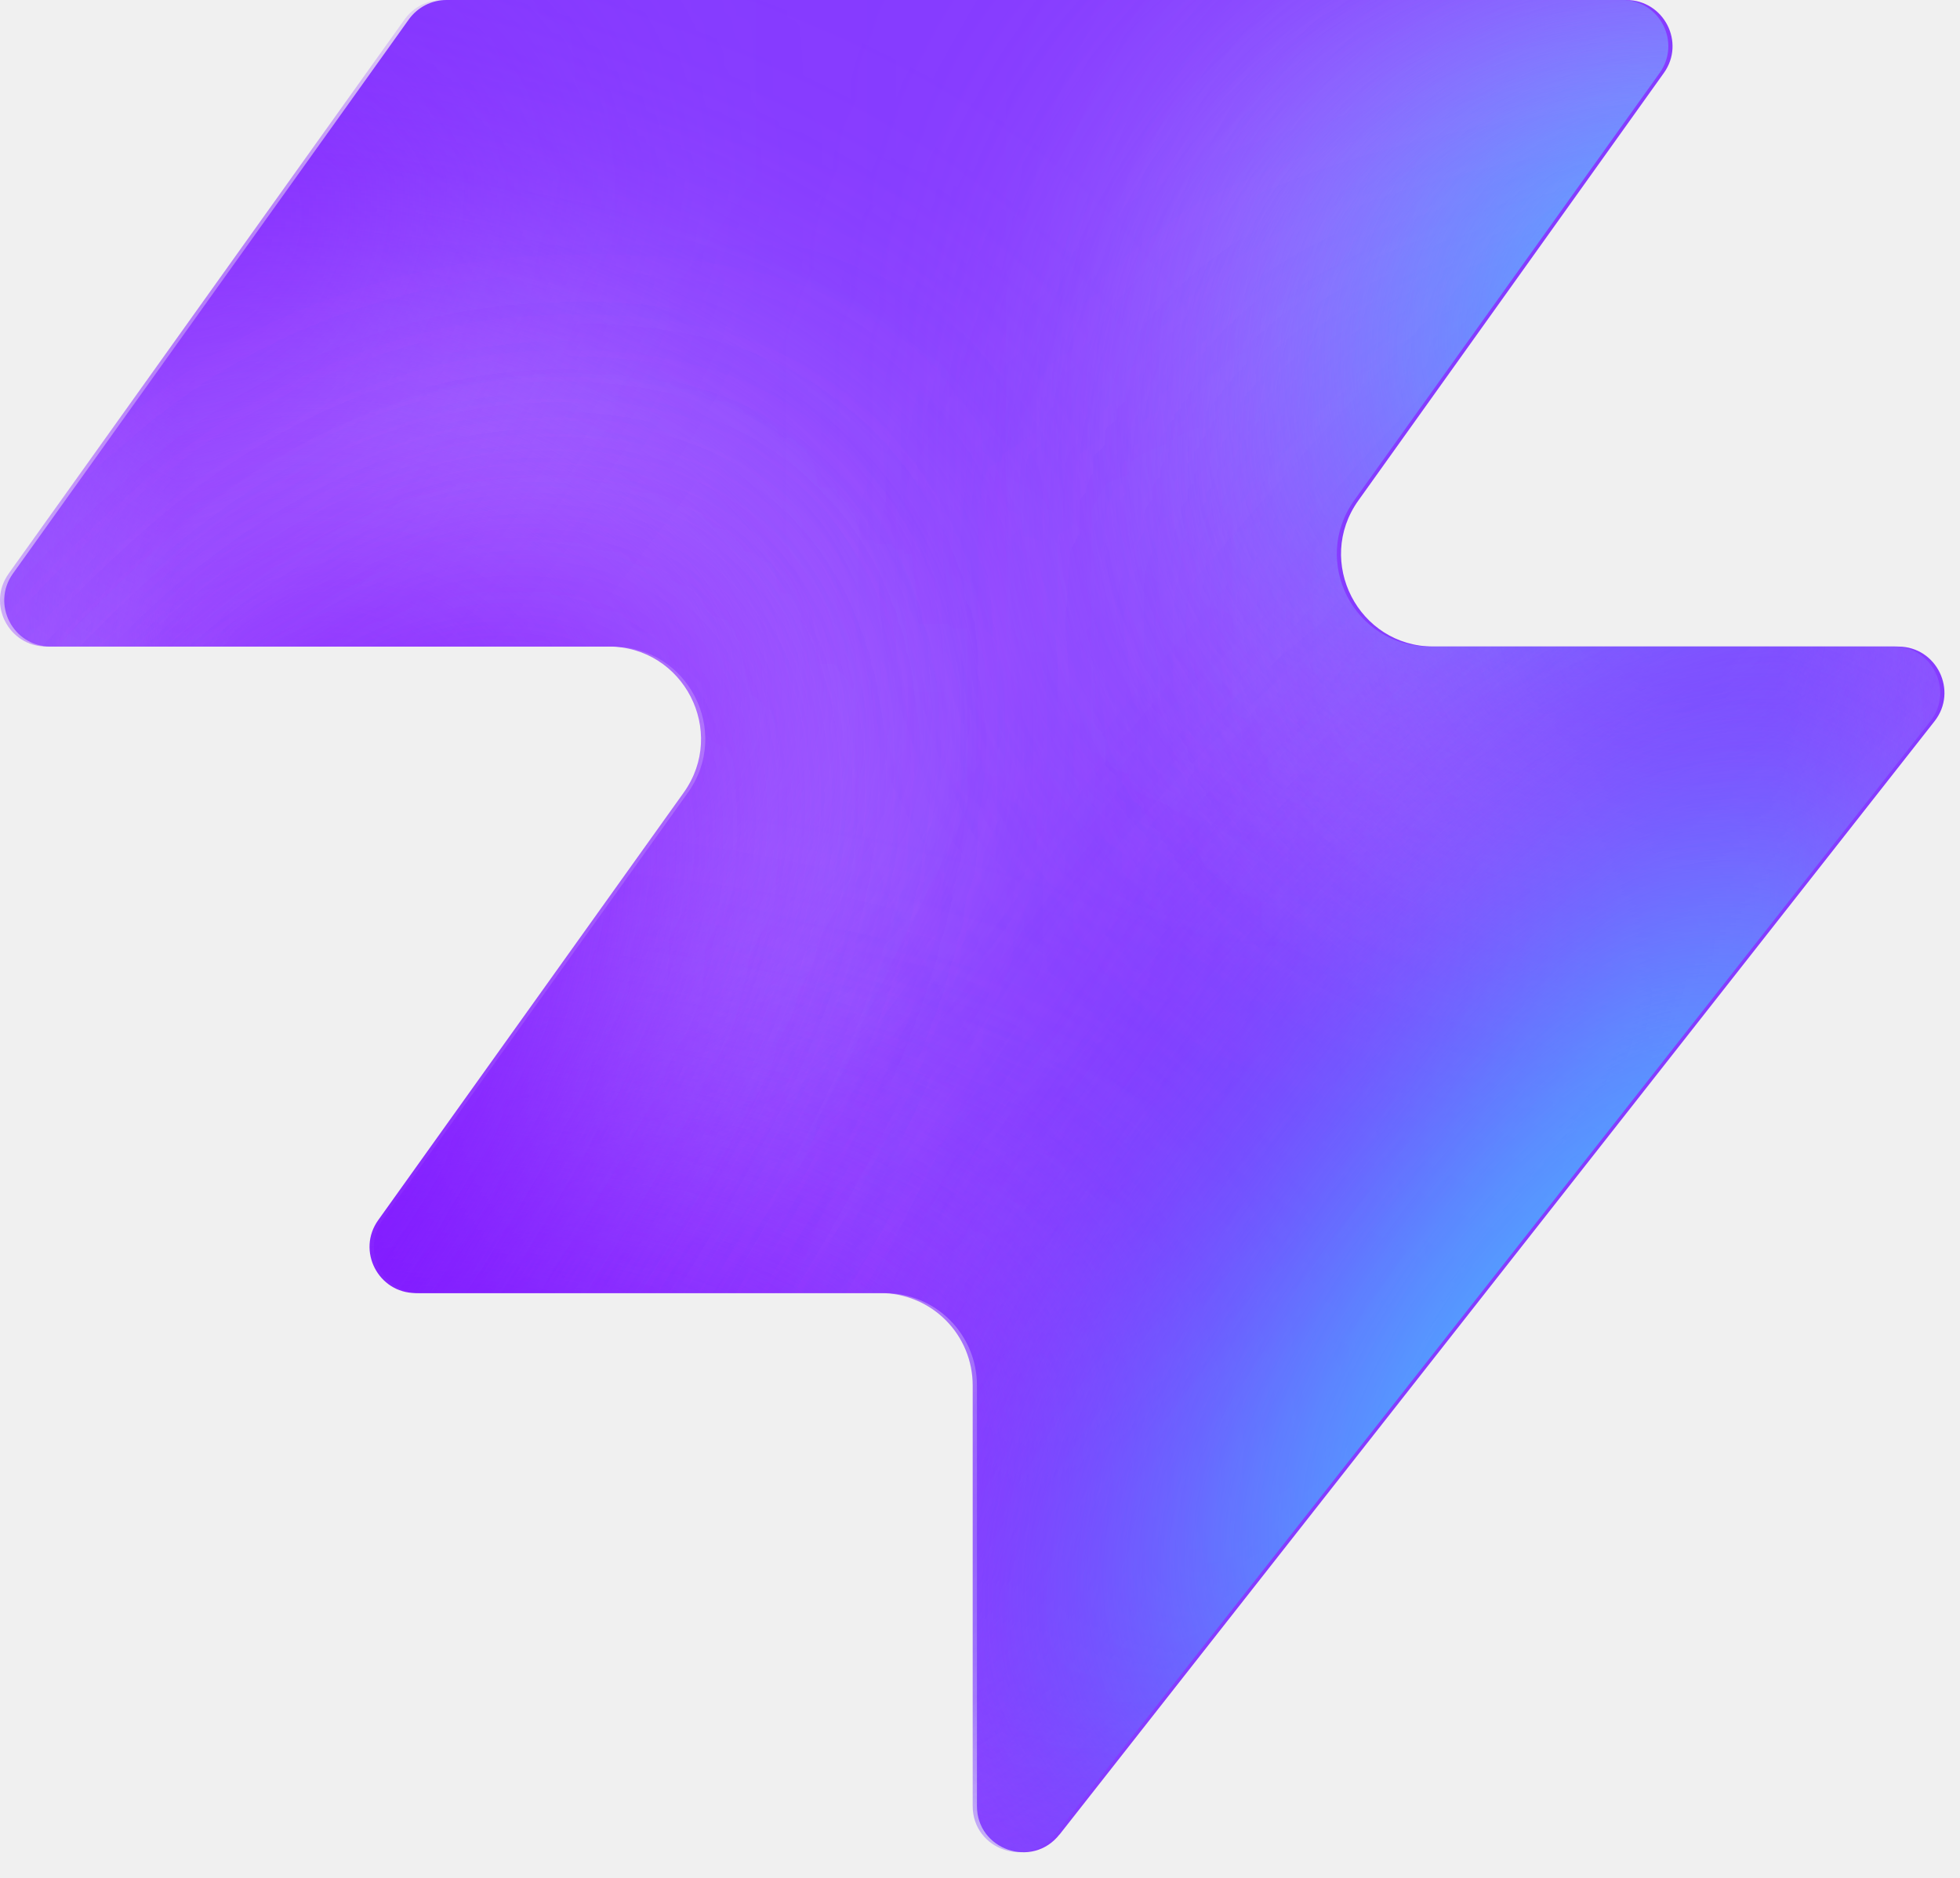
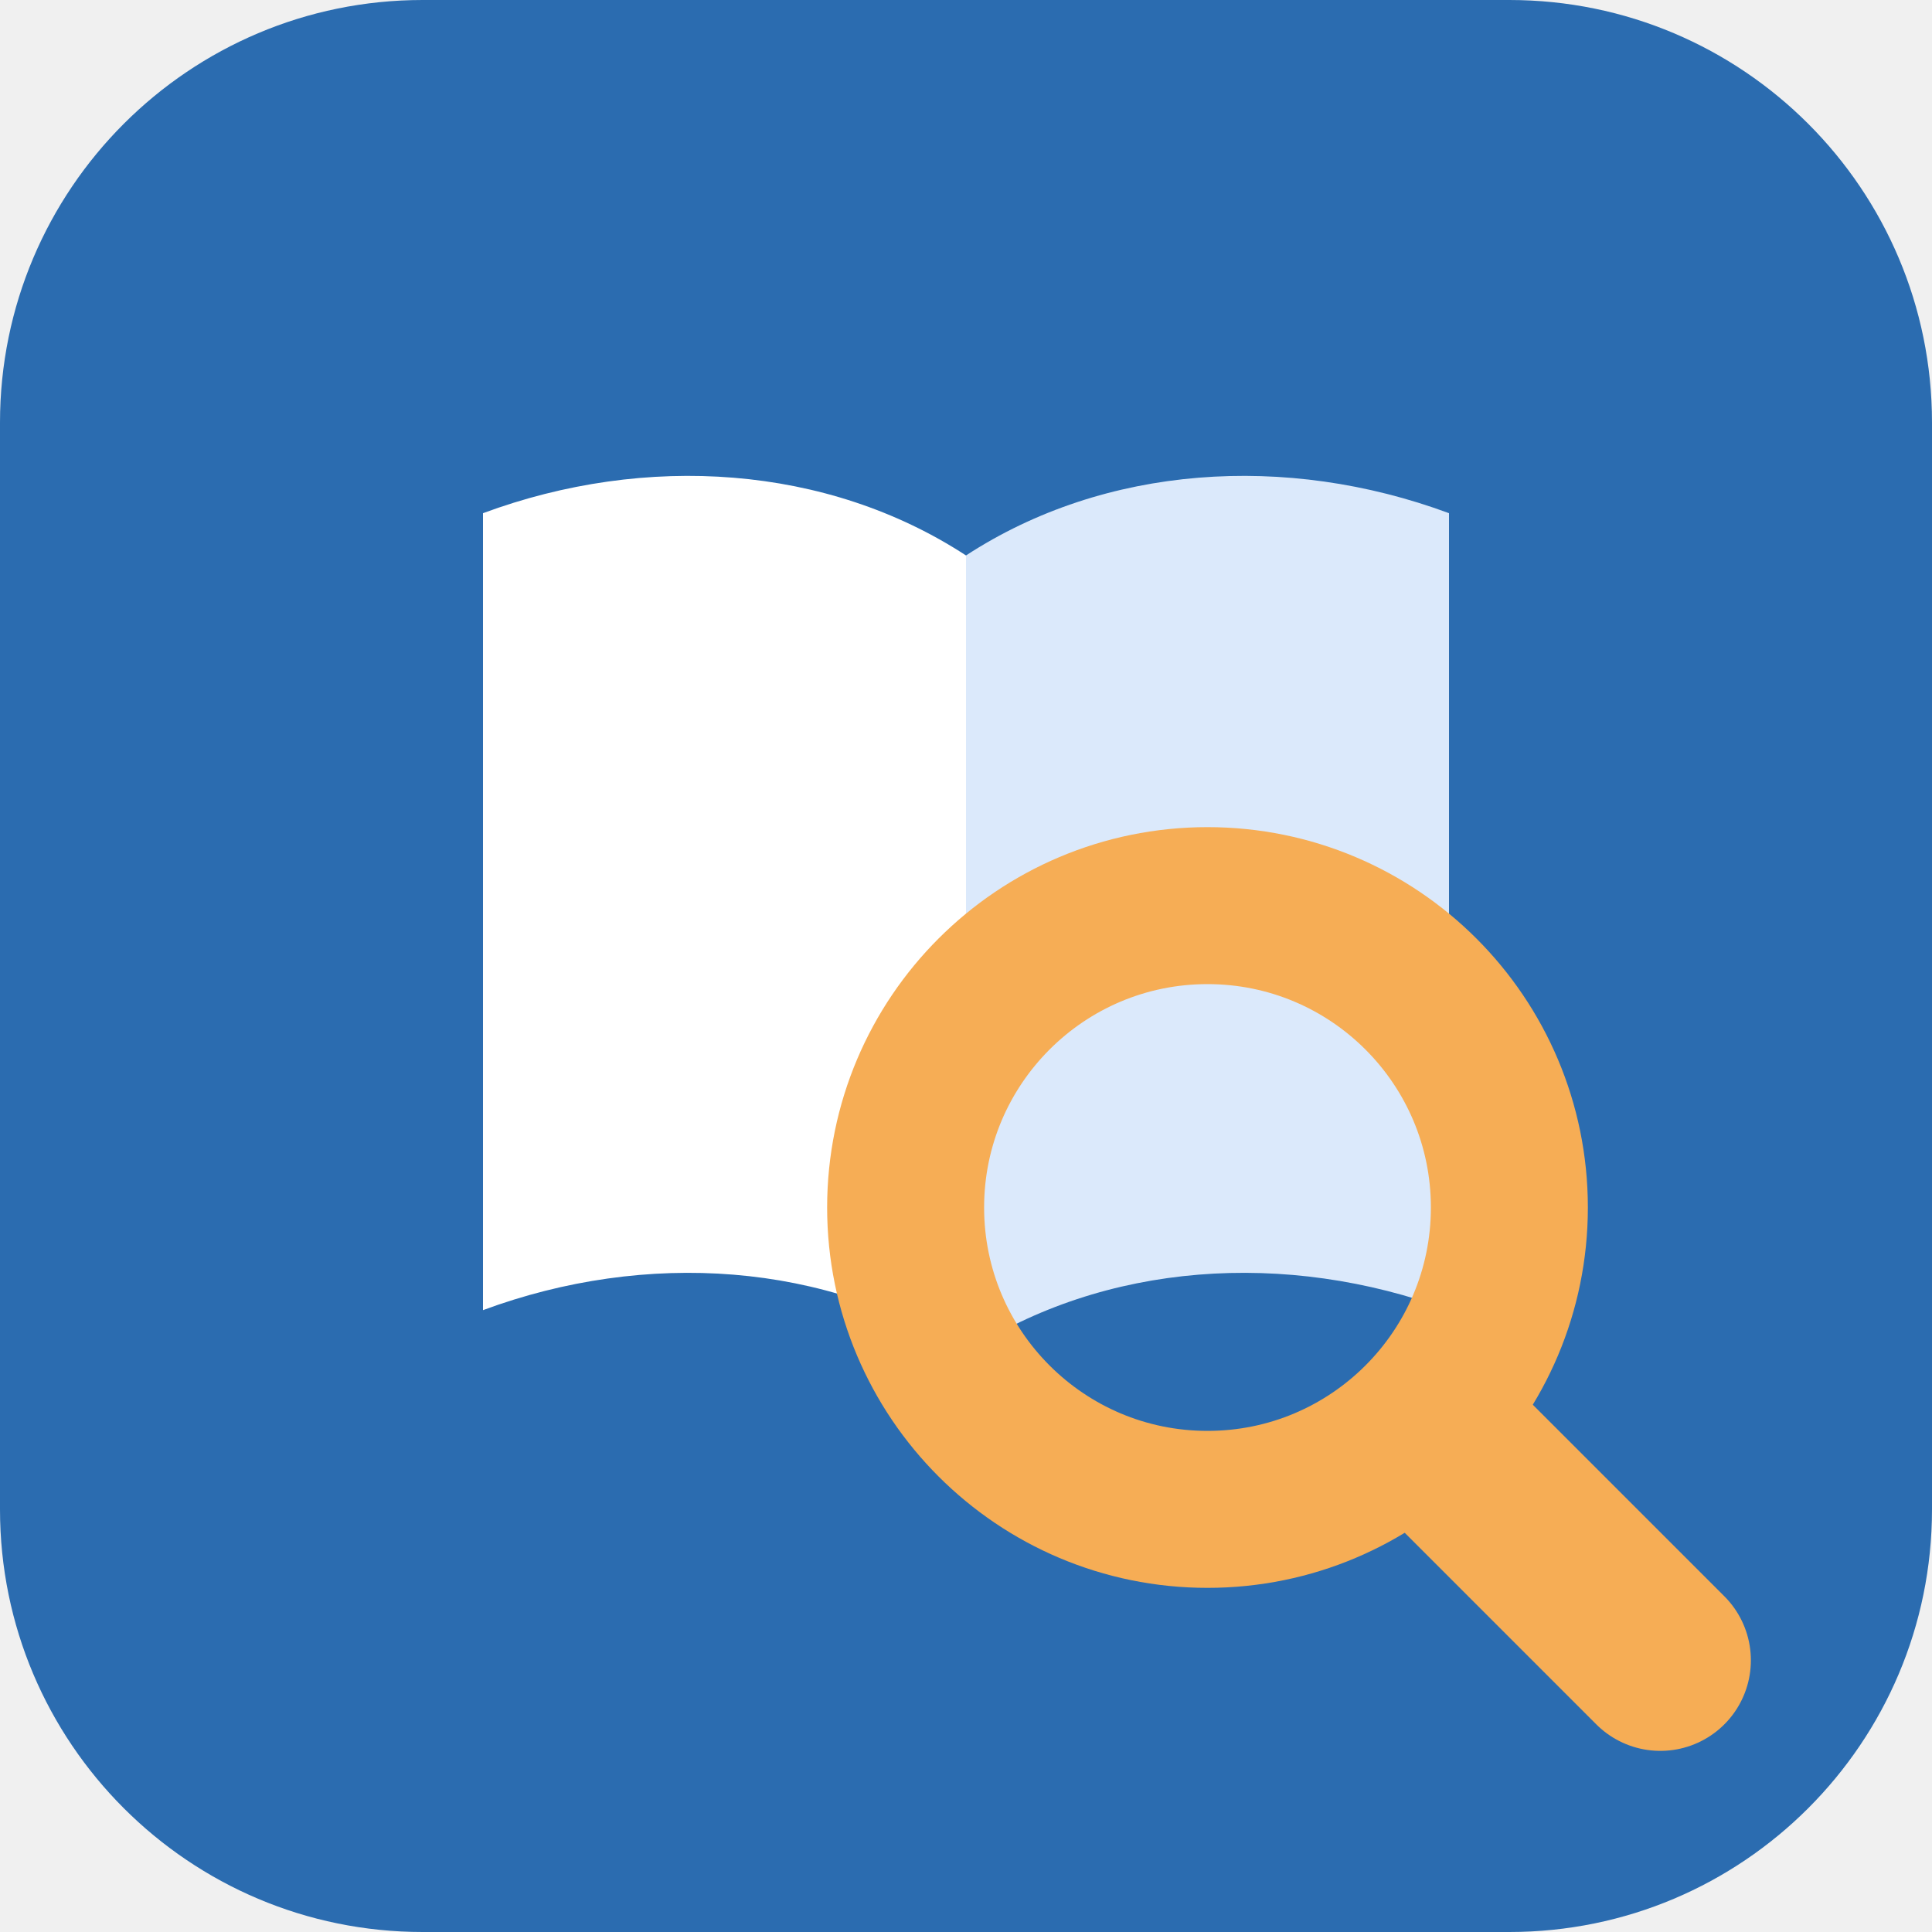
- <svg xmlns="http://www.w3.org/2000/svg" width="48" height="46" fill="none" viewBox="0 0 48 46">
-   <path fill="#863bff" d="M25.946 44.938c-.664.845-2.021.375-2.021-.698V33.937a2.26 2.26 0 0 0-2.262-2.262H10.287c-.92 0-1.456-1.04-.92-1.788l7.48-10.471c1.07-1.497 0-3.578-1.842-3.578H1.237c-.92 0-1.456-1.04-.92-1.788L10.013.474c.214-.297.556-.474.92-.474h28.894c.92 0 1.456 1.04.92 1.788l-7.48 10.471c-1.07 1.498 0 3.579 1.842 3.579h11.377c.943 0 1.473 1.088.89 1.83L25.947 44.94z" style="fill:#863bff;fill:color(display-p3 .525 .23 1);fill-opacity:1" />
-   <mask id="a" width="48" height="46" x="0" y="0" maskUnits="userSpaceOnUse" style="mask-type:alpha">
-     <path fill="#000" d="M25.842 44.938c-.664.844-2.021.375-2.021-.698V33.937a2.26 2.26 0 0 0-2.262-2.262H10.183c-.92 0-1.456-1.04-.92-1.788l7.48-10.471c1.07-1.498 0-3.579-1.842-3.579H1.133c-.92 0-1.456-1.04-.92-1.787L9.91.473c.214-.297.556-.474.92-.474h28.894c.92 0 1.456 1.04.92 1.788l-7.48 10.471c-1.07 1.498 0 3.578 1.842 3.578h11.377c.943 0 1.473 1.088.89 1.832L25.843 44.94z" style="fill:#000;fill-opacity:1" />
-   </mask>
-   <g mask="url(#a)">
-     <g filter="url(#b)">
-       <ellipse cx="5.508" cy="14.704" fill="#ede6ff" rx="5.508" ry="14.704" style="fill:#ede6ff;fill:color(display-p3 .927 .903 1);fill-opacity:1" transform="matrix(.00324 1 1 -.00324 -4.47 31.516)" />
-     </g>
-     <g filter="url(#c)">
-       <ellipse cx="10.399" cy="29.851" fill="#ede6ff" rx="10.399" ry="29.851" style="fill:#ede6ff;fill:color(display-p3 .927 .903 1);fill-opacity:1" transform="matrix(.00324 1 1 -.00324 -39.328 7.883)" />
-     </g>
-     <g filter="url(#d)">
-       <ellipse cx="5.508" cy="30.487" fill="#7e14ff" rx="5.508" ry="30.487" style="fill:#7e14ff;fill:color(display-p3 .492 .077 1);fill-opacity:1" transform="rotate(89.814 -25.913 -14.639)scale(1 -1)" />
-     </g>
-     <g filter="url(#e)">
-       <ellipse cx="5.508" cy="30.599" fill="#7e14ff" rx="5.508" ry="30.599" style="fill:#7e14ff;fill:color(display-p3 .492 .077 1);fill-opacity:1" transform="rotate(89.814 -32.644 -3.334)scale(1 -1)" />
-     </g>
-     <g filter="url(#f)">
-       <ellipse cx="5.508" cy="30.599" fill="#7e14ff" rx="5.508" ry="30.599" style="fill:#7e14ff;fill:color(display-p3 .492 .077 1);fill-opacity:1" transform="matrix(.00324 1 1 -.00324 -34.34 30.47)" />
-     </g>
-     <g filter="url(#g)">
-       <ellipse cx="14.072" cy="22.078" fill="#ede6ff" rx="14.072" ry="22.078" style="fill:#ede6ff;fill:color(display-p3 .927 .903 1);fill-opacity:1" transform="rotate(93.35 24.506 48.493)scale(-1 1)" />
-     </g>
-     <g filter="url(#h)">
-       <ellipse cx="3.47" cy="21.501" fill="#7e14ff" rx="3.47" ry="21.501" style="fill:#7e14ff;fill:color(display-p3 .492 .077 1);fill-opacity:1" transform="rotate(89.009 28.708 47.59)scale(-1 1)" />
-     </g>
-     <g filter="url(#i)">
-       <ellipse cx="3.47" cy="21.501" fill="#7e14ff" rx="3.47" ry="21.501" style="fill:#7e14ff;fill:color(display-p3 .492 .077 1);fill-opacity:1" transform="rotate(89.009 28.708 47.59)scale(-1 1)" />
-     </g>
-     <g filter="url(#j)">
-       <ellipse cx=".387" cy="8.972" fill="#7e14ff" rx="4.407" ry="29.108" style="fill:#7e14ff;fill:color(display-p3 .492 .077 1);fill-opacity:1" transform="rotate(39.51 .387 8.972)" />
-     </g>
-     <g filter="url(#k)">
-       <ellipse cx="47.523" cy="-6.092" fill="#7e14ff" rx="4.407" ry="29.108" style="fill:#7e14ff;fill:color(display-p3 .492 .077 1);fill-opacity:1" transform="rotate(37.892 47.523 -6.092)" />
-     </g>
-     <g filter="url(#l)">
-       <ellipse cx="41.412" cy="6.333" fill="#47bfff" rx="5.971" ry="9.665" style="fill:#47bfff;fill:color(display-p3 .28 .748 1);fill-opacity:1" transform="rotate(37.892 41.412 6.333)" />
-     </g>
-     <g filter="url(#m)">
-       <ellipse cx="-1.879" cy="38.332" fill="#7e14ff" rx="4.407" ry="29.108" style="fill:#7e14ff;fill:color(display-p3 .492 .077 1);fill-opacity:1" transform="rotate(37.892 -1.88 38.332)" />
-     </g>
-     <g filter="url(#n)">
-       <ellipse cx="-1.879" cy="38.332" fill="#7e14ff" rx="4.407" ry="29.108" style="fill:#7e14ff;fill:color(display-p3 .492 .077 1);fill-opacity:1" transform="rotate(37.892 -1.88 38.332)" />
-     </g>
-     <g filter="url(#o)">
-       <ellipse cx="35.651" cy="29.907" fill="#7e14ff" rx="4.407" ry="29.108" style="fill:#7e14ff;fill:color(display-p3 .492 .077 1);fill-opacity:1" transform="rotate(37.892 35.651 29.907)" />
-     </g>
-     <g filter="url(#p)">
-       <ellipse cx="38.418" cy="32.4" fill="#47bfff" rx="5.971" ry="15.297" style="fill:#47bfff;fill:color(display-p3 .28 .748 1);fill-opacity:1" transform="rotate(37.892 38.418 32.4)" />
-     </g>
-   </g>
-   <defs>
-     <filter id="b" width="60.045" height="41.654" x="-19.77" y="16.149" color-interpolation-filters="sRGB" filterUnits="userSpaceOnUse">
-       <feFlood flood-opacity="0" result="BackgroundImageFix" />
-       <feBlend in="SourceGraphic" in2="BackgroundImageFix" result="shape" />
-       <feGaussianBlur result="effect1_foregroundBlur_2002_17158" stdDeviation="7.659" />
-     </filter>
-     <filter id="c" width="90.34" height="51.437" x="-54.613" y="-7.533" color-interpolation-filters="sRGB" filterUnits="userSpaceOnUse">
-       <feFlood flood-opacity="0" result="BackgroundImageFix" />
-       <feBlend in="SourceGraphic" in2="BackgroundImageFix" result="shape" />
-       <feGaussianBlur result="effect1_foregroundBlur_2002_17158" stdDeviation="7.659" />
-     </filter>
-     <filter id="d" width="79.355" height="29.4" x="-49.64" y="2.03" color-interpolation-filters="sRGB" filterUnits="userSpaceOnUse">
-       <feFlood flood-opacity="0" result="BackgroundImageFix" />
-       <feBlend in="SourceGraphic" in2="BackgroundImageFix" result="shape" />
-       <feGaussianBlur result="effect1_foregroundBlur_2002_17158" stdDeviation="4.596" />
-     </filter>
-     <filter id="e" width="79.579" height="29.4" x="-45.045" y="20.029" color-interpolation-filters="sRGB" filterUnits="userSpaceOnUse">
-       <feFlood flood-opacity="0" result="BackgroundImageFix" />
-       <feBlend in="SourceGraphic" in2="BackgroundImageFix" result="shape" />
-       <feGaussianBlur result="effect1_foregroundBlur_2002_17158" stdDeviation="4.596" />
-     </filter>
-     <filter id="f" width="79.579" height="29.4" x="-43.513" y="21.178" color-interpolation-filters="sRGB" filterUnits="userSpaceOnUse">
-       <feFlood flood-opacity="0" result="BackgroundImageFix" />
-       <feBlend in="SourceGraphic" in2="BackgroundImageFix" result="shape" />
-       <feGaussianBlur result="effect1_foregroundBlur_2002_17158" stdDeviation="4.596" />
-     </filter>
-     <filter id="g" width="74.749" height="58.852" x="15.756" y="-17.901" color-interpolation-filters="sRGB" filterUnits="userSpaceOnUse">
-       <feFlood flood-opacity="0" result="BackgroundImageFix" />
-       <feBlend in="SourceGraphic" in2="BackgroundImageFix" result="shape" />
-       <feGaussianBlur result="effect1_foregroundBlur_2002_17158" stdDeviation="7.659" />
-     </filter>
-     <filter id="h" width="61.377" height="25.362" x="23.548" y="2.284" color-interpolation-filters="sRGB" filterUnits="userSpaceOnUse">
-       <feFlood flood-opacity="0" result="BackgroundImageFix" />
-       <feBlend in="SourceGraphic" in2="BackgroundImageFix" result="shape" />
-       <feGaussianBlur result="effect1_foregroundBlur_2002_17158" stdDeviation="4.596" />
-     </filter>
-     <filter id="i" width="61.377" height="25.362" x="23.548" y="2.284" color-interpolation-filters="sRGB" filterUnits="userSpaceOnUse">
-       <feFlood flood-opacity="0" result="BackgroundImageFix" />
-       <feBlend in="SourceGraphic" in2="BackgroundImageFix" result="shape" />
-       <feGaussianBlur result="effect1_foregroundBlur_2002_17158" stdDeviation="4.596" />
-     </filter>
-     <filter id="j" width="56.045" height="63.649" x="-27.636" y="-22.853" color-interpolation-filters="sRGB" filterUnits="userSpaceOnUse">
-       <feFlood flood-opacity="0" result="BackgroundImageFix" />
-       <feBlend in="SourceGraphic" in2="BackgroundImageFix" result="shape" />
-       <feGaussianBlur result="effect1_foregroundBlur_2002_17158" stdDeviation="4.596" />
-     </filter>
-     <filter id="k" width="54.814" height="64.646" x="20.116" y="-38.415" color-interpolation-filters="sRGB" filterUnits="userSpaceOnUse">
-       <feFlood flood-opacity="0" result="BackgroundImageFix" />
-       <feBlend in="SourceGraphic" in2="BackgroundImageFix" result="shape" />
-       <feGaussianBlur result="effect1_foregroundBlur_2002_17158" stdDeviation="4.596" />
-     </filter>
-     <filter id="l" width="33.541" height="35.313" x="24.641" y="-11.323" color-interpolation-filters="sRGB" filterUnits="userSpaceOnUse">
-       <feFlood flood-opacity="0" result="BackgroundImageFix" />
-       <feBlend in="SourceGraphic" in2="BackgroundImageFix" result="shape" />
-       <feGaussianBlur result="effect1_foregroundBlur_2002_17158" stdDeviation="4.596" />
-     </filter>
-     <filter id="m" width="54.814" height="64.646" x="-29.286" y="6.009" color-interpolation-filters="sRGB" filterUnits="userSpaceOnUse">
-       <feFlood flood-opacity="0" result="BackgroundImageFix" />
-       <feBlend in="SourceGraphic" in2="BackgroundImageFix" result="shape" />
-       <feGaussianBlur result="effect1_foregroundBlur_2002_17158" stdDeviation="4.596" />
-     </filter>
-     <filter id="n" width="54.814" height="64.646" x="-29.286" y="6.009" color-interpolation-filters="sRGB" filterUnits="userSpaceOnUse">
-       <feFlood flood-opacity="0" result="BackgroundImageFix" />
-       <feBlend in="SourceGraphic" in2="BackgroundImageFix" result="shape" />
-       <feGaussianBlur result="effect1_foregroundBlur_2002_17158" stdDeviation="4.596" />
-     </filter>
-     <filter id="o" width="54.814" height="64.646" x="8.244" y="-2.416" color-interpolation-filters="sRGB" filterUnits="userSpaceOnUse">
-       <feFlood flood-opacity="0" result="BackgroundImageFix" />
-       <feBlend in="SourceGraphic" in2="BackgroundImageFix" result="shape" />
-       <feGaussianBlur result="effect1_foregroundBlur_2002_17158" stdDeviation="4.596" />
-     </filter>
-     <filter id="p" width="39.409" height="43.623" x="18.713" y="10.588" color-interpolation-filters="sRGB" filterUnits="userSpaceOnUse">
-       <feFlood flood-opacity="0" result="BackgroundImageFix" />
-       <feBlend in="SourceGraphic" in2="BackgroundImageFix" result="shape" />
-       <feGaussianBlur result="effect1_foregroundBlur_2002_17158" stdDeviation="4.596" />
-     </filter>
-   </defs>
+ <svg xmlns="http://www.w3.org/2000/svg" viewBox="0 0 32 32">
+   <rect width="32" height="32" rx="7" fill="#2b6cb0" />
+   <path d="M16 9.2c-2.3-1.5-5.3-1.7-8-.7v13.2c2.7-1 5.7-.8 8 .7z" fill="#ffffff" />
+   <path d="M16 9.2c2.3-1.5 5.3-1.7 8-.7v13.2c-2.7-1-5.7-.8-8 .7z" fill="#dbe9fb" />
+   <circle cx="20" cy="20" r="5" fill="none" stroke="#f6ad55" stroke-width="2.6" />
+   <path d="M23.8 23.8 27.5 27.5" stroke="#f6ad55" stroke-width="3" stroke-linecap="round" />
</svg>
